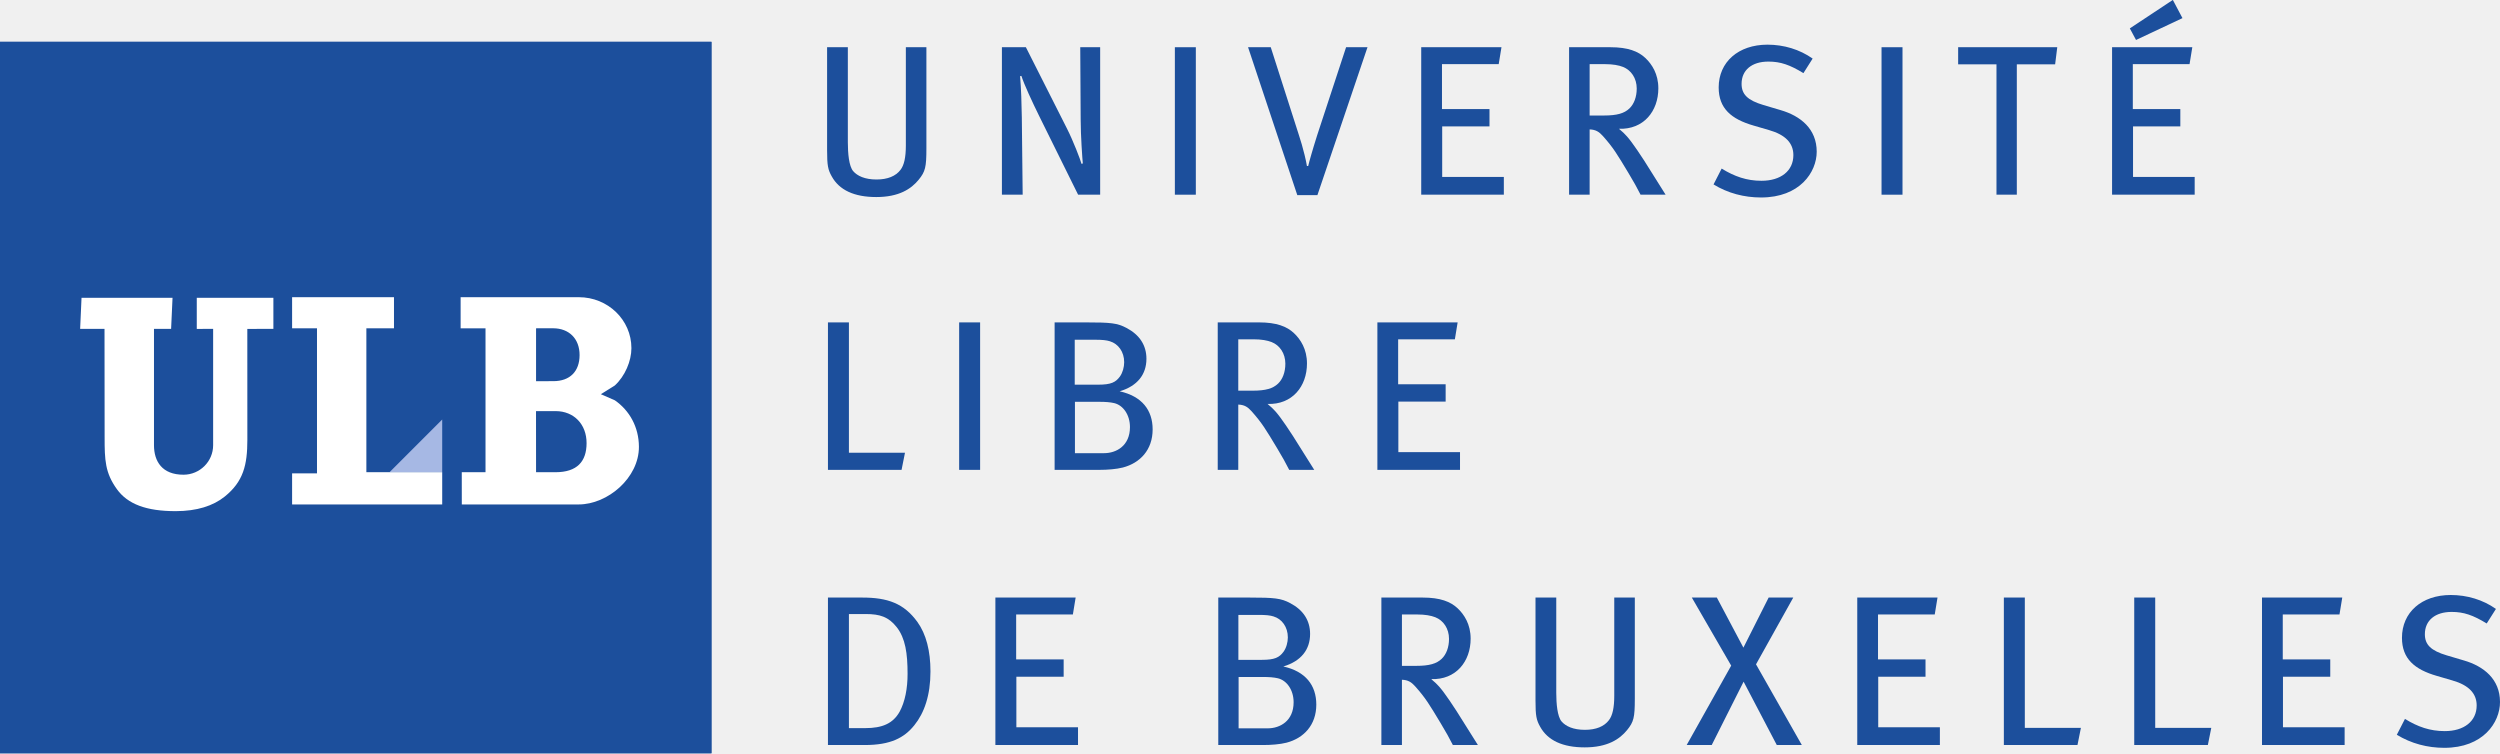
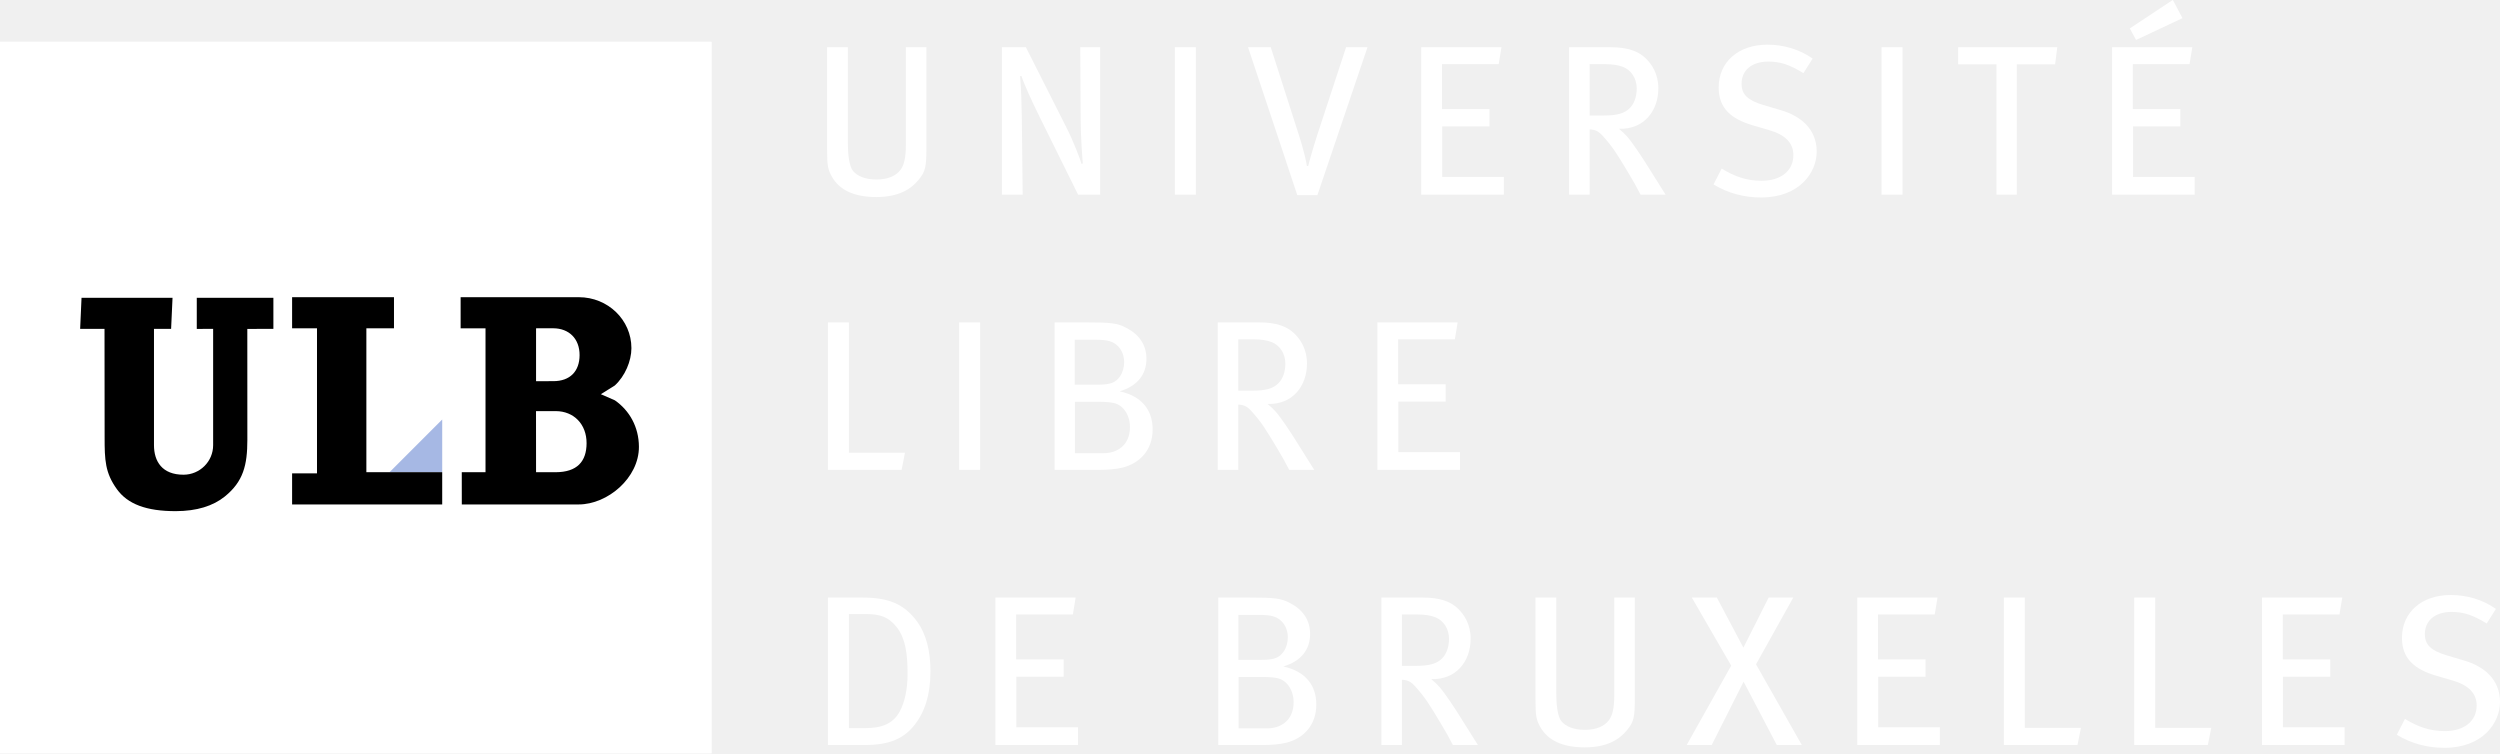
<svg xmlns="http://www.w3.org/2000/svg" version="1.1" id="svg2" xml:space="preserve" width="170.28" height="51.307" viewBox="0 0 170.28 51.307">
  <defs id="defs6">
    <clipPath clipPathUnits="userSpaceOnUse" id="clipPath20">
      <path d="M 0,0 H 363.438 V 363.43 H 0 Z" id="path18" />
    </clipPath>
  </defs>
  <g id="g8" transform="matrix(1.333333,0,0,-1.333333,0,51.30667)">
    <g id="g10" transform="scale(0.1)">
-       <path d="M 0,363.43 H 363.438 V 0 H 0 v 363.43" style="fill:#1c4f9c;fill-opacity:1;fill-rule:nonzero;stroke:none" id="path12" />
+       <path d="M 0,363.43 H 363.438 V 0 H 0 v 363.43" style="fill:#fff;fill-opacity:1;fill-rule:nonzero;stroke:none" id="path12" />
      <g id="g14">
        <g id="g16" clip-path="url(#clipPath20)">
-           <path d="M 0,363.43 H 363.438 V 0 H 0 v 363.43" style="fill:#1c4f9c;fill-opacity:1;fill-rule:nonzero;stroke:none" id="path22" />
+           <path d="M 0,363.43 H 363.438 V 0 H 0 v 363.43" style="fill:#fff;fill-opacity:1;fill-rule:nonzero;stroke:none" id="path22" />
        </g>
      </g>
      <path d="m 198.992,143.586 h 26.906 V 170.5 l -26.906,-26.914" style="fill:#a6b8e4;fill-opacity:1;fill-rule:nonzero;stroke:none" id="path24" />
-       <path d="m 149.219,232.98 v -15.89 h 12.715 v -74.102 h -12.715 v -15.886 h 76.679 v 16.484 h -38.742 v 73.504 h 14.106 v 15.89 h -52.043" style="fill:#ffffff;fill-opacity:1;fill-rule:nonzero;stroke:none" id="path26" />
-       <path d="m 114.836,131.16 c 9.473,7.649 11.523,16.106 11.523,28.899 l -0.019,56.718 13.316,0.02 v 15.891 l -39.136,-0.02 v -15.891 l 8.359,0.02 v -59.414 c 0,-8.34 -6.801,-15.078 -15.129,-15.086 -10.891,-0.012 -15.09,6.766 -15.09,15.098 v 59.414 l 8.75,-0.012 0.727,15.891 H 41.652 l -0.715,-15.891 h 12.453 l 0.055,-55.43 c 0,-11.465 0.207,-18.074 6.289,-26.484 5.453,-7.559 14.945,-11.231 30.109,-11.199 10.676,0.027 18.996,2.636 24.992,7.476" style="fill:#ffffff;fill-opacity:1;fill-rule:nonzero;stroke:none" id="path28" />
-       <path d="m 283.938,143.574 c 10.789,0.059 15.683,5.383 15.71,14.805 0.032,9.707 -6.503,16.387 -15.75,16.406 l -10.082,-0.008 0.024,-31.203 h 10.098 m -1.321,46.516 c 8.613,-0.031 13.438,5.086 13.457,13.277 0.031,8.442 -5.437,13.715 -13.484,13.735 l -8.75,-0.012 v -27.02 z m 31.492,-9.797 c 7.387,-5.137 12.231,-13.543 12.278,-23.691 0.078,-15.899 -15.985,-29.512 -30.801,-29.493 l -59.68,-0.007 -0.015,16.484 h 12.129 v 73.504 h -12.715 v 15.89 h 60.386 c 14.836,0 26.86,-11.574 26.86,-26.027 0,-6.562 -3.262,-14.297 -8.481,-19.07 l -7.129,-4.453 7.168,-3.137" style="fill:#ffffff;fill-opacity:1;fill-rule:nonzero;stroke:none" id="path30" />
-       <path d="m 469.309,293 c -3.829,-4.707 -10.059,-8.859 -21.653,-8.859 -11.367,0 -18.918,3.601 -22.742,10.5 -1.965,3.496 -2.402,5.574 -2.402,13.445 v 52.59 h 10.601 v -48.653 c 0,-5.468 0.551,-12.14 2.739,-14.66 2.078,-2.402 5.898,-4.258 11.914,-4.258 5.691,0 9.843,1.75 12.246,4.922 1.863,2.403 2.734,6.446 2.734,12.461 v 50.188 h 10.496 v -51.719 c 0,-9.512 -0.547,-11.809 -3.933,-15.957" style="fill:#1c4f9c;fill-opacity:1;fill-rule:nonzero;stroke:none" id="path32" />
-       <path d="m 550.742,285.344 -19.797,40.008 c -3.824,7.761 -7.761,16.3 -9.175,20.664 l -0.665,-0.11 c 0.547,-6.441 0.77,-13.992 0.879,-20.984 l 0.438,-39.578 h -10.606 v 75.332 h 12.247 l 20.988,-41.555 c 3.172,-6.23 6.89,-15.957 7.437,-18.035 l 0.657,0.223 c -0.215,2.179 -1.094,14.101 -1.094,22.414 l -0.215,36.953 h 10.168 v -75.332 h -11.262" style="fill:#1c4f9c;fill-opacity:1;fill-rule:nonzero;stroke:none" id="path34" />
-       <path d="m 600.168,285.344 v 75.332 h 10.711 v -75.332 h -10.711" style="fill:#1c4f9c;fill-opacity:1;fill-rule:nonzero;stroke:none" id="path36" />
-       <path d="m 672.988,285.129 h -10.281 l -25.148,75.547 h 11.593 l 14.434,-45.051 c 0.867,-2.625 2.066,-6.668 2.84,-9.949 0.547,-2.403 0.988,-4.153 1.203,-5.688 h 0.652 c 0.332,1.535 0.774,2.953 1.535,5.688 0.875,3.062 1.747,5.906 3.055,10.058 l 14.766,44.942 h 10.937 l -25.586,-75.547" style="fill:#1c4f9c;fill-opacity:1;fill-rule:nonzero;stroke:none" id="path38" />
-       <path d="m 726.016,285.344 v 75.332 h 40.996 l -1.414,-8.645 h -28.977 v -22.957 h 24.27 v -8.859 H 736.73 v -25.801 h 31.493 v -9.07 h -42.207" style="fill:#1c4f9c;fill-opacity:1;fill-rule:nonzero;stroke:none" id="path40" />
-       <path d="m 838.066,285.344 c -2.187,4.265 -3.164,6.015 -6.23,11.148 -5.789,9.621 -7.656,12.797 -13.008,18.813 -1.973,2.175 -3.613,3.269 -6.777,3.386 v -33.347 h -10.496 v 75.332 h 21.101 c 8.965,0 14.207,-2.082 17.824,-5.469 3.387,-3.176 6.668,-8.203 6.668,-15.527 0,-11.7 -7.546,-21.106 -20.125,-20.664 3.504,-2.844 5.254,-5.246 6.563,-6.993 1.531,-2.082 3.828,-5.363 6.348,-9.296 3.281,-5.137 9.402,-14.985 10.925,-17.383 z m -8.964,65.269 c -2.188,0.871 -5.243,1.418 -9.18,1.418 h -7.871 v -26.238 h 7.324 c 6.672,0 10.383,1.094 13.008,3.613 2.297,2.188 3.722,5.789 3.722,10.164 0,5.246 -2.843,9.407 -7.003,11.043" style="fill:#1c4f9c;fill-opacity:1;fill-rule:nonzero;stroke:none" id="path42" />
-       <path d="m 899.621,283.918 c -8.644,0 -16.953,2.187 -24.277,6.668 l 4.148,8.098 c 6.563,-4.043 12.793,-6.235 20.344,-6.235 9.844,0 16.289,5.031 16.289,13.117 0,6.125 -4.043,10.391 -12.461,12.793 l -7.871,2.297 c -11.379,3.282 -17.824,8.75 -17.824,19.461 0,13.008 10.058,21.867 24.922,21.867 8.312,0 16.406,-2.402 23.078,-7.109 l -4.707,-7.434 c -6.992,4.27 -11.699,5.899 -17.93,5.899 -8.418,0 -13.664,-4.363 -13.664,-11.367 0,-5.352 3.059,-8.418 11.152,-10.821 l 8.86,-2.625 c 10.054,-2.953 18.367,-9.511 18.367,-21.211 0,-10.492 -8.645,-23.398 -28.426,-23.398" style="fill:#1c4f9c;fill-opacity:1;fill-rule:nonzero;stroke:none" id="path44" />
-       <path d="m 961.164,285.344 v 75.332 h 10.711 v -75.332 h -10.711" style="fill:#1c4f9c;fill-opacity:1;fill-rule:nonzero;stroke:none" id="path46" />
-       <path d="m 1049.84,351.926 h -19.57 v -66.582 h -10.39 v 66.582 h -19.58 v 8.75 h 50.63 l -1.09,-8.75" style="fill:#1c4f9c;fill-opacity:1;fill-rule:nonzero;stroke:none" id="path48" />
-       <path d="m 1078.93,285.344 v 75.332 h 40.99 l -1.41,-8.645 h -28.98 v -22.957 h 24.27 v -8.859 h -24.16 v -25.801 h 31.49 v -9.07 z m 12.24,79.043 -3.17,5.906 21.97,14.543 4.92,-9.297 -23.72,-11.152" style="fill:#1c4f9c;fill-opacity:1;fill-rule:nonzero;stroke:none" id="path50" />
-       <path d="m 460.559,144.777 h -37.61 v 75.332 h 10.715 v -66.582 h 28.641 l -1.746,-8.75" style="fill:#1c4f9c;fill-opacity:1;fill-rule:nonzero;stroke:none" id="path52" />
-       <path d="m 489.973,144.777 v 75.332 h 10.711 v -75.332 h -10.711" style="fill:#1c4f9c;fill-opacity:1;fill-rule:nonzero;stroke:none" id="path54" />
-       <path d="m 573.613,145.977 c -3.386,-0.868 -7.976,-1.2 -11.914,-1.2 h -22.961 v 75.332 h 15.957 c 12.688,0 16.078,-0.332 20.785,-2.843 6.668,-3.504 10.165,-8.86 10.165,-15.75 0,-7.871 -4.481,-13.879 -13.672,-16.614 11.379,-2.519 16.843,-9.629 16.843,-19.461 0,-10.5 -6.453,-17.168 -15.203,-19.464 z m -6.672,64.503 c -1.746,0.547 -3.828,0.77 -7.644,0.77 h -10.281 v -22.957 h 11.922 c 6.671,0 8.964,1.199 11.152,4.148 1.418,1.973 2.187,4.817 2.187,7.325 0,5.254 -2.961,9.406 -7.336,10.714 z m 2.192,-31.593 c -1.965,0.437 -4.153,0.656 -7.871,0.656 h -12.141 v -26.242 h 14.875 c 6.231,0 13.231,3.722 13.231,13.34 0,6.125 -3.387,11.152 -8.094,12.246" style="fill:#1c4f9c;fill-opacity:1;fill-rule:nonzero;stroke:none" id="path56" />
-       <path d="m 658.574,144.777 c -2.187,4.266 -3.164,6.016 -6.23,11.153 -5.789,9.617 -7.656,12.793 -13.008,18.808 -1.973,2.176 -3.613,3.27 -6.777,3.387 v -33.348 h -10.496 v 75.332 h 21.101 c 8.965,0 14.211,-2.082 17.82,-5.468 3.391,-3.176 6.672,-8.203 6.672,-15.528 0,-11.703 -7.547,-21.105 -20.129,-20.664 3.508,-2.844 5.254,-5.246 6.567,-6.992 1.531,-2.082 3.828,-5.363 6.347,-9.301 3.282,-5.133 9.403,-14.976 10.926,-17.379 z m -8.965,65.274 c -2.187,0.867 -5.246,1.414 -9.179,1.414 h -7.871 v -26.238 h 7.324 c 6.672,0 10.383,1.093 13.008,3.613 2.297,2.187 3.718,5.789 3.718,10.164 0,5.246 -2.839,9.402 -7,11.047" style="fill:#1c4f9c;fill-opacity:1;fill-rule:nonzero;stroke:none" id="path58" />
-       <path d="m 703.625,144.777 v 75.332 h 40.996 l -1.418,-8.644 H 714.23 v -22.957 h 24.266 v -8.86 h -24.16 v -25.8 h 31.496 v -9.071 h -42.207" style="fill:#1c4f9c;fill-opacity:1;fill-rule:nonzero;stroke:none" id="path60" />
-       <path d="M 467.121,14.375 C 461.875,7.812 454.875,4.211 441.75,4.211 H 422.949 V 79.543 h 17.492 c 13.016,0 21.317,-2.961 28.211,-12.473 4.485,-6.231 6.668,-14.863 6.668,-25.254 0,-12.246 -3.172,-21.211 -8.199,-27.441 z m -9.074,50.078 c -4.16,5.246 -8.535,6.672 -15.859,6.672 h -8.524 V 12.844 h 8.309 c 8.632,0 14.211,2.305 17.609,8.418 2.723,5.027 4.043,11.812 4.043,19.246 0,10.5 -1.098,18.254 -5.578,23.945" style="fill:#1c4f9c;fill-opacity:1;fill-rule:nonzero;stroke:none" id="path62" />
-       <path d="M 508.484,4.211 V 79.543 h 41 l -1.418,-8.645 h -28.972 v -22.957 h 24.265 V 39.082 h -24.16 V 13.281 h 31.492 V 4.211 h -42.207" style="fill:#1c4f9c;fill-opacity:1;fill-rule:nonzero;stroke:none" id="path64" />
-       <path d="M 657.219,5.41 C 653.828,4.543 649.238,4.211 645.305,4.211 H 622.344 V 79.543 h 15.957 c 12.683,0 16.074,-0.332 20.781,-2.844 6.672,-3.504 10.168,-8.855 10.168,-15.75 0,-7.875 -4.484,-13.879 -13.672,-16.613 11.375,-2.519 16.844,-9.629 16.844,-19.461 0,-10.5 -6.453,-17.172 -15.203,-19.465 z m -6.672,64.5 c -1.746,0.551 -3.817,0.773 -7.645,0.773 h -10.285 v -22.957 h 11.926 c 6.668,0 8.965,1.199 11.148,4.148 1.418,1.973 2.192,4.816 2.192,7.324 0,5.254 -2.961,9.406 -7.336,10.711 z m 2.187,-31.59 c -1.961,0.441 -4.148,0.656 -7.871,0.656 H 632.727 V 12.734 h 14.871 c 6.23,0 13.234,3.719 13.234,13.34 0,6.125 -3.391,11.152 -8.098,12.246" style="fill:#1c4f9c;fill-opacity:1;fill-rule:nonzero;stroke:none" id="path66" />
-       <path d="m 742.18,4.211 c -2.192,4.266 -3.164,6.016 -6.235,11.152 -5.789,9.617 -7.652,12.793 -13.004,18.809 -1.972,2.176 -3.613,3.269 -6.777,3.387 V 4.211 h -10.5 V 79.543 h 21.106 c 8.964,0 14.207,-2.082 17.82,-5.469 3.39,-3.176 6.672,-8.207 6.672,-15.527 0,-11.699 -7.551,-21.105 -20.129,-20.664 3.508,-2.844 5.254,-5.246 6.562,-6.992 1.535,-2.082 3.828,-5.363 6.348,-9.297 3.281,-5.141 9.402,-14.981 10.93,-17.383 z m -8.965,65.273 c -2.188,0.867 -5.246,1.414 -9.184,1.414 h -7.867 V 44.656 h 7.32 c 6.672,0 10.383,1.098 13.012,3.617 2.293,2.188 3.719,5.789 3.719,10.164 0,5.246 -2.84,9.406 -7,11.047" style="fill:#1c4f9c;fill-opacity:1;fill-rule:nonzero;stroke:none" id="path68" />
-       <path d="m 831.191,11.863 c -3.828,-4.707 -10.058,-8.855 -21.648,-8.855 -11.367,0 -18.918,3.605 -22.746,10.5 -1.961,3.496 -2.402,5.574 -2.402,13.445 V 79.543 H 795 V 30.891 c 0,-5.469 0.547,-12.141 2.734,-14.66 2.082,-2.402 5.899,-4.258 11.914,-4.258 5.696,0 9.844,1.75 12.247,4.922 1.867,2.402 2.734,6.445 2.734,12.461 V 79.543 h 10.5 V 27.824 c 0,-9.512 -0.547,-11.809 -3.938,-15.961" style="fill:#1c4f9c;fill-opacity:1;fill-rule:nonzero;stroke:none" id="path70" />
-       <path d="M 907.656,4.211 890.703,36.574 874.414,4.211 H 861.621 L 884.363,44.766 864.25,79.543 h 12.781 l 13.567,-25.586 12.898,25.586 h 12.578 L 897.043,45.43 920.449,4.211 h -12.793" style="fill:#1c4f9c;fill-opacity:1;fill-rule:nonzero;stroke:none" id="path72" />
-       <path d="M 948.762,4.211 V 79.543 h 40.996 l -1.418,-8.645 h -28.977 v -22.957 h 24.27 V 39.082 h -24.16 V 13.281 h 31.496 V 4.211 h -42.207" style="fill:#1c4f9c;fill-opacity:1;fill-rule:nonzero;stroke:none" id="path74" />
-       <path d="m 1061.26,4.211 h -37.61 V 79.543 h 10.71 V 12.961 h 28.65 l -1.75,-8.75" style="fill:#1c4f9c;fill-opacity:1;fill-rule:nonzero;stroke:none" id="path76" />
-       <path d="m 1127.86,4.211 h -37.61 V 79.543 h 10.72 V 12.961 h 28.64 l -1.75,-8.75" style="fill:#1c4f9c;fill-opacity:1;fill-rule:nonzero;stroke:none" id="path78" />
-       <path d="M 1155.52,4.211 V 79.543 h 41 l -1.42,-8.645 h -28.97 v -22.957 h 24.26 V 39.082 h -24.16 V 13.281 h 31.5 V 4.211 h -42.21" style="fill:#1c4f9c;fill-opacity:1;fill-rule:nonzero;stroke:none" id="path80" />
-       <path d="m 1248.66,2.781 c -8.63,0 -16.94,2.191 -24.27,6.672 l 4.16,8.098 c 6.56,-4.043 12.79,-6.231 20.34,-6.231 9.84,0 16.29,5.027 16.29,13.113 0,6.125 -4.05,10.391 -12.47,12.793 l -7.87,2.297 c -11.37,3.281 -17.82,8.75 -17.82,19.461 0,13.008 10.06,21.867 24.92,21.867 8.31,0 16.41,-2.402 23.08,-7.113 l -4.71,-7.43 c -6.99,4.266 -11.7,5.898 -17.93,5.898 -8.42,0 -13.66,-4.363 -13.66,-11.367 0,-5.351 3.06,-8.418 11.16,-10.82 l 8.85,-2.625 c 10.06,-2.949 18.37,-9.512 18.37,-21.211 0,-10.488 -8.64,-23.402 -28.44,-23.402" style="fill:#1c4f9c;fill-opacity:1;fill-rule:nonzero;stroke:none" id="path82" />
+       <path d="m 149.219,232.98 v -15.89 h 12.715 v -74.102 h -12.715 v -15.886 h 76.679 v 16.484 h -38.742 v 73.504 h 14.106 v 15.89 h -52.043" style="fill:#nonef;fill-opacity:1;fill-rule:nonzero;stroke:none" id="path26" />
+       <path d="m 114.836,131.16 c 9.473,7.649 11.523,16.106 11.523,28.899 l -0.019,56.718 13.316,0.02 v 15.891 l -39.136,-0.02 v -15.891 l 8.359,0.02 v -59.414 c 0,-8.34 -6.801,-15.078 -15.129,-15.086 -10.891,-0.012 -15.09,6.766 -15.09,15.098 v 59.414 l 8.75,-0.012 0.727,15.891 H 41.652 l -0.715,-15.891 h 12.453 l 0.055,-55.43 c 0,-11.465 0.207,-18.074 6.289,-26.484 5.453,-7.559 14.945,-11.231 30.109,-11.199 10.676,0.027 18.996,2.636 24.992,7.476" style="fill:#nonef;fill-opacity:1;fill-rule:nonzero;stroke:none" id="path28" />
+       <path d="m 283.938,143.574 c 10.789,0.059 15.683,5.383 15.71,14.805 0.032,9.707 -6.503,16.387 -15.75,16.406 l -10.082,-0.008 0.024,-31.203 h 10.098 m -1.321,46.516 c 8.613,-0.031 13.438,5.086 13.457,13.277 0.031,8.442 -5.437,13.715 -13.484,13.735 l -8.75,-0.012 v -27.02 z m 31.492,-9.797 c 7.387,-5.137 12.231,-13.543 12.278,-23.691 0.078,-15.899 -15.985,-29.512 -30.801,-29.493 l -59.68,-0.007 -0.015,16.484 h 12.129 v 73.504 h -12.715 v 15.89 h 60.386 c 14.836,0 26.86,-11.574 26.86,-26.027 0,-6.562 -3.262,-14.297 -8.481,-19.07 l -7.129,-4.453 7.168,-3.137" style="fill:#nonef;fill-opacity:1;fill-rule:nonzero;stroke:none" id="path30" />
+       <path d="m 469.309,293 c -3.829,-4.707 -10.059,-8.859 -21.653,-8.859 -11.367,0 -18.918,3.601 -22.742,10.5 -1.965,3.496 -2.402,5.574 -2.402,13.445 v 52.59 h 10.601 v -48.653 c 0,-5.468 0.551,-12.14 2.739,-14.66 2.078,-2.402 5.898,-4.258 11.914,-4.258 5.691,0 9.843,1.75 12.246,4.922 1.863,2.403 2.734,6.446 2.734,12.461 v 50.188 h 10.496 v -51.719 c 0,-9.512 -0.547,-11.809 -3.933,-15.957" style="fill:#fff;fill-opacity:1;fill-rule:nonzero;stroke:none" id="path32" />
+       <path d="m 550.742,285.344 -19.797,40.008 c -3.824,7.761 -7.761,16.3 -9.175,20.664 l -0.665,-0.11 c 0.547,-6.441 0.77,-13.992 0.879,-20.984 l 0.438,-39.578 h -10.606 v 75.332 h 12.247 l 20.988,-41.555 c 3.172,-6.23 6.89,-15.957 7.437,-18.035 l 0.657,0.223 c -0.215,2.179 -1.094,14.101 -1.094,22.414 l -0.215,36.953 h 10.168 v -75.332 h -11.262" style="fill:#fff;fill-opacity:1;fill-rule:nonzero;stroke:none" id="path34" />
+       <path d="m 600.168,285.344 v 75.332 h 10.711 v -75.332 h -10.711" style="fill:#fff;fill-opacity:1;fill-rule:nonzero;stroke:none" id="path36" />
+       <path d="m 672.988,285.129 h -10.281 l -25.148,75.547 h 11.593 l 14.434,-45.051 c 0.867,-2.625 2.066,-6.668 2.84,-9.949 0.547,-2.403 0.988,-4.153 1.203,-5.688 h 0.652 c 0.332,1.535 0.774,2.953 1.535,5.688 0.875,3.062 1.747,5.906 3.055,10.058 l 14.766,44.942 h 10.937 l -25.586,-75.547" style="fill:#fff;fill-opacity:1;fill-rule:nonzero;stroke:none" id="path38" />
+       <path d="m 726.016,285.344 v 75.332 h 40.996 l -1.414,-8.645 h -28.977 v -22.957 h 24.27 v -8.859 H 736.73 v -25.801 h 31.493 v -9.07 h -42.207" style="fill:#fff;fill-opacity:1;fill-rule:nonzero;stroke:none" id="path40" />
+       <path d="m 838.066,285.344 c -2.187,4.265 -3.164,6.015 -6.23,11.148 -5.789,9.621 -7.656,12.797 -13.008,18.813 -1.973,2.175 -3.613,3.269 -6.777,3.386 v -33.347 h -10.496 v 75.332 h 21.101 c 8.965,0 14.207,-2.082 17.824,-5.469 3.387,-3.176 6.668,-8.203 6.668,-15.527 0,-11.7 -7.546,-21.106 -20.125,-20.664 3.504,-2.844 5.254,-5.246 6.563,-6.993 1.531,-2.082 3.828,-5.363 6.348,-9.296 3.281,-5.137 9.402,-14.985 10.925,-17.383 z m -8.964,65.269 c -2.188,0.871 -5.243,1.418 -9.18,1.418 h -7.871 v -26.238 h 7.324 c 6.672,0 10.383,1.094 13.008,3.613 2.297,2.188 3.722,5.789 3.722,10.164 0,5.246 -2.843,9.407 -7.003,11.043" style="fill:#fff;fill-opacity:1;fill-rule:nonzero;stroke:none" id="path42" />
+       <path d="m 899.621,283.918 c -8.644,0 -16.953,2.187 -24.277,6.668 l 4.148,8.098 c 6.563,-4.043 12.793,-6.235 20.344,-6.235 9.844,0 16.289,5.031 16.289,13.117 0,6.125 -4.043,10.391 -12.461,12.793 l -7.871,2.297 c -11.379,3.282 -17.824,8.75 -17.824,19.461 0,13.008 10.058,21.867 24.922,21.867 8.312,0 16.406,-2.402 23.078,-7.109 l -4.707,-7.434 c -6.992,4.27 -11.699,5.899 -17.93,5.899 -8.418,0 -13.664,-4.363 -13.664,-11.367 0,-5.352 3.059,-8.418 11.152,-10.821 l 8.86,-2.625 c 10.054,-2.953 18.367,-9.511 18.367,-21.211 0,-10.492 -8.645,-23.398 -28.426,-23.398" style="fill:#fff;fill-opacity:1;fill-rule:nonzero;stroke:none" id="path44" />
+       <path d="m 961.164,285.344 v 75.332 h 10.711 v -75.332 h -10.711" style="fill:#fff;fill-opacity:1;fill-rule:nonzero;stroke:none" id="path46" />
+       <path d="m 1049.84,351.926 h -19.57 v -66.582 h -10.39 v 66.582 h -19.58 v 8.75 h 50.63 l -1.09,-8.75" style="fill:#fff;fill-opacity:1;fill-rule:nonzero;stroke:none" id="path48" />
+       <path d="m 1078.93,285.344 v 75.332 h 40.99 l -1.41,-8.645 h -28.98 v -22.957 h 24.27 v -8.859 h -24.16 v -25.801 h 31.49 v -9.07 z m 12.24,79.043 -3.17,5.906 21.97,14.543 4.92,-9.297 -23.72,-11.152" style="fill:#fff;fill-opacity:1;fill-rule:nonzero;stroke:none" id="path50" />
+       <path d="m 460.559,144.777 h -37.61 v 75.332 h 10.715 v -66.582 h 28.641 l -1.746,-8.75" style="fill:#fff;fill-opacity:1;fill-rule:nonzero;stroke:none" id="path52" />
+       <path d="m 489.973,144.777 v 75.332 h 10.711 v -75.332 h -10.711" style="fill:#fff;fill-opacity:1;fill-rule:nonzero;stroke:none" id="path54" />
+       <path d="m 573.613,145.977 c -3.386,-0.868 -7.976,-1.2 -11.914,-1.2 h -22.961 v 75.332 h 15.957 c 12.688,0 16.078,-0.332 20.785,-2.843 6.668,-3.504 10.165,-8.86 10.165,-15.75 0,-7.871 -4.481,-13.879 -13.672,-16.614 11.379,-2.519 16.843,-9.629 16.843,-19.461 0,-10.5 -6.453,-17.168 -15.203,-19.464 z m -6.672,64.503 c -1.746,0.547 -3.828,0.77 -7.644,0.77 h -10.281 v -22.957 h 11.922 c 6.671,0 8.964,1.199 11.152,4.148 1.418,1.973 2.187,4.817 2.187,7.325 0,5.254 -2.961,9.406 -7.336,10.714 z m 2.192,-31.593 c -1.965,0.437 -4.153,0.656 -7.871,0.656 h -12.141 v -26.242 h 14.875 c 6.231,0 13.231,3.722 13.231,13.34 0,6.125 -3.387,11.152 -8.094,12.246" style="fill:#fff;fill-opacity:1;fill-rule:nonzero;stroke:none" id="path56" />
+       <path d="m 658.574,144.777 c -2.187,4.266 -3.164,6.016 -6.23,11.153 -5.789,9.617 -7.656,12.793 -13.008,18.808 -1.973,2.176 -3.613,3.27 -6.777,3.387 v -33.348 h -10.496 v 75.332 h 21.101 c 8.965,0 14.211,-2.082 17.82,-5.468 3.391,-3.176 6.672,-8.203 6.672,-15.528 0,-11.703 -7.547,-21.105 -20.129,-20.664 3.508,-2.844 5.254,-5.246 6.567,-6.992 1.531,-2.082 3.828,-5.363 6.347,-9.301 3.282,-5.133 9.403,-14.976 10.926,-17.379 z m -8.965,65.274 c -2.187,0.867 -5.246,1.414 -9.179,1.414 h -7.871 v -26.238 h 7.324 c 6.672,0 10.383,1.093 13.008,3.613 2.297,2.187 3.718,5.789 3.718,10.164 0,5.246 -2.839,9.402 -7,11.047" style="fill:#fff;fill-opacity:1;fill-rule:nonzero;stroke:none" id="path58" />
+       <path d="m 703.625,144.777 v 75.332 h 40.996 l -1.418,-8.644 H 714.23 v -22.957 h 24.266 v -8.86 h -24.16 v -25.8 h 31.496 v -9.071 h -42.207" style="fill:#fff;fill-opacity:1;fill-rule:nonzero;stroke:none" id="path60" />
+       <path d="M 467.121,14.375 C 461.875,7.812 454.875,4.211 441.75,4.211 H 422.949 V 79.543 h 17.492 c 13.016,0 21.317,-2.961 28.211,-12.473 4.485,-6.231 6.668,-14.863 6.668,-25.254 0,-12.246 -3.172,-21.211 -8.199,-27.441 z m -9.074,50.078 c -4.16,5.246 -8.535,6.672 -15.859,6.672 h -8.524 V 12.844 h 8.309 c 8.632,0 14.211,2.305 17.609,8.418 2.723,5.027 4.043,11.812 4.043,19.246 0,10.5 -1.098,18.254 -5.578,23.945" style="fill:#fff;fill-opacity:1;fill-rule:nonzero;stroke:none" id="path62" />
+       <path d="M 508.484,4.211 V 79.543 h 41 l -1.418,-8.645 h -28.972 v -22.957 h 24.265 V 39.082 h -24.16 V 13.281 h 31.492 V 4.211 h -42.207" style="fill:#fff;fill-opacity:1;fill-rule:nonzero;stroke:none" id="path64" />
+       <path d="M 657.219,5.41 C 653.828,4.543 649.238,4.211 645.305,4.211 H 622.344 V 79.543 h 15.957 c 12.683,0 16.074,-0.332 20.781,-2.844 6.672,-3.504 10.168,-8.855 10.168,-15.75 0,-7.875 -4.484,-13.879 -13.672,-16.613 11.375,-2.519 16.844,-9.629 16.844,-19.461 0,-10.5 -6.453,-17.172 -15.203,-19.465 z m -6.672,64.5 c -1.746,0.551 -3.817,0.773 -7.645,0.773 h -10.285 v -22.957 h 11.926 c 6.668,0 8.965,1.199 11.148,4.148 1.418,1.973 2.192,4.816 2.192,7.324 0,5.254 -2.961,9.406 -7.336,10.711 z m 2.187,-31.59 c -1.961,0.441 -4.148,0.656 -7.871,0.656 H 632.727 V 12.734 h 14.871 c 6.23,0 13.234,3.719 13.234,13.34 0,6.125 -3.391,11.152 -8.098,12.246" style="fill:#fff;fill-opacity:1;fill-rule:nonzero;stroke:none" id="path66" />
+       <path d="m 742.18,4.211 c -2.192,4.266 -3.164,6.016 -6.235,11.152 -5.789,9.617 -7.652,12.793 -13.004,18.809 -1.972,2.176 -3.613,3.269 -6.777,3.387 V 4.211 h -10.5 V 79.543 h 21.106 c 8.964,0 14.207,-2.082 17.82,-5.469 3.39,-3.176 6.672,-8.207 6.672,-15.527 0,-11.699 -7.551,-21.105 -20.129,-20.664 3.508,-2.844 5.254,-5.246 6.562,-6.992 1.535,-2.082 3.828,-5.363 6.348,-9.297 3.281,-5.141 9.402,-14.981 10.93,-17.383 z m -8.965,65.273 c -2.188,0.867 -5.246,1.414 -9.184,1.414 h -7.867 V 44.656 h 7.32 c 6.672,0 10.383,1.098 13.012,3.617 2.293,2.188 3.719,5.789 3.719,10.164 0,5.246 -2.84,9.406 -7,11.047" style="fill:#fff;fill-opacity:1;fill-rule:nonzero;stroke:none" id="path68" />
+       <path d="m 831.191,11.863 c -3.828,-4.707 -10.058,-8.855 -21.648,-8.855 -11.367,0 -18.918,3.605 -22.746,10.5 -1.961,3.496 -2.402,5.574 -2.402,13.445 V 79.543 H 795 V 30.891 c 0,-5.469 0.547,-12.141 2.734,-14.66 2.082,-2.402 5.899,-4.258 11.914,-4.258 5.696,0 9.844,1.75 12.247,4.922 1.867,2.402 2.734,6.445 2.734,12.461 V 79.543 h 10.5 V 27.824 c 0,-9.512 -0.547,-11.809 -3.938,-15.961" style="fill:#fff;fill-opacity:1;fill-rule:nonzero;stroke:none" id="path70" />
+       <path d="M 907.656,4.211 890.703,36.574 874.414,4.211 H 861.621 L 884.363,44.766 864.25,79.543 h 12.781 l 13.567,-25.586 12.898,25.586 h 12.578 L 897.043,45.43 920.449,4.211 h -12.793" style="fill:#fff;fill-opacity:1;fill-rule:nonzero;stroke:none" id="path72" />
+       <path d="M 948.762,4.211 V 79.543 h 40.996 l -1.418,-8.645 h -28.977 v -22.957 h 24.27 V 39.082 h -24.16 V 13.281 h 31.496 V 4.211 h -42.207" style="fill:#fff;fill-opacity:1;fill-rule:nonzero;stroke:none" id="path74" />
+       <path d="m 1061.26,4.211 h -37.61 V 79.543 h 10.71 V 12.961 h 28.65 l -1.75,-8.75" style="fill:#fff;fill-opacity:1;fill-rule:nonzero;stroke:none" id="path76" />
+       <path d="m 1127.86,4.211 h -37.61 V 79.543 h 10.72 V 12.961 h 28.64 l -1.75,-8.75" style="fill:#fff;fill-opacity:1;fill-rule:nonzero;stroke:none" id="path78" />
+       <path d="M 1155.52,4.211 V 79.543 h 41 l -1.42,-8.645 h -28.97 v -22.957 h 24.26 V 39.082 h -24.16 V 13.281 h 31.5 V 4.211 h -42.21" style="fill:#fff;fill-opacity:1;fill-rule:nonzero;stroke:none" id="path80" />
+       <path d="m 1248.66,2.781 c -8.63,0 -16.94,2.191 -24.27,6.672 l 4.16,8.098 c 6.56,-4.043 12.79,-6.231 20.34,-6.231 9.84,0 16.29,5.027 16.29,13.113 0,6.125 -4.05,10.391 -12.47,12.793 l -7.87,2.297 c -11.37,3.281 -17.82,8.75 -17.82,19.461 0,13.008 10.06,21.867 24.92,21.867 8.31,0 16.41,-2.402 23.08,-7.113 l -4.71,-7.43 c -6.99,4.266 -11.7,5.898 -17.93,5.898 -8.42,0 -13.66,-4.363 -13.66,-11.367 0,-5.351 3.06,-8.418 11.16,-10.82 l 8.85,-2.625 c 10.06,-2.949 18.37,-9.512 18.37,-21.211 0,-10.488 -8.64,-23.402 -28.44,-23.402" style="fill:#fff;fill-opacity:1;fill-rule:nonzero;stroke:none" id="path82" />
    </g>
  </g>
</svg>
